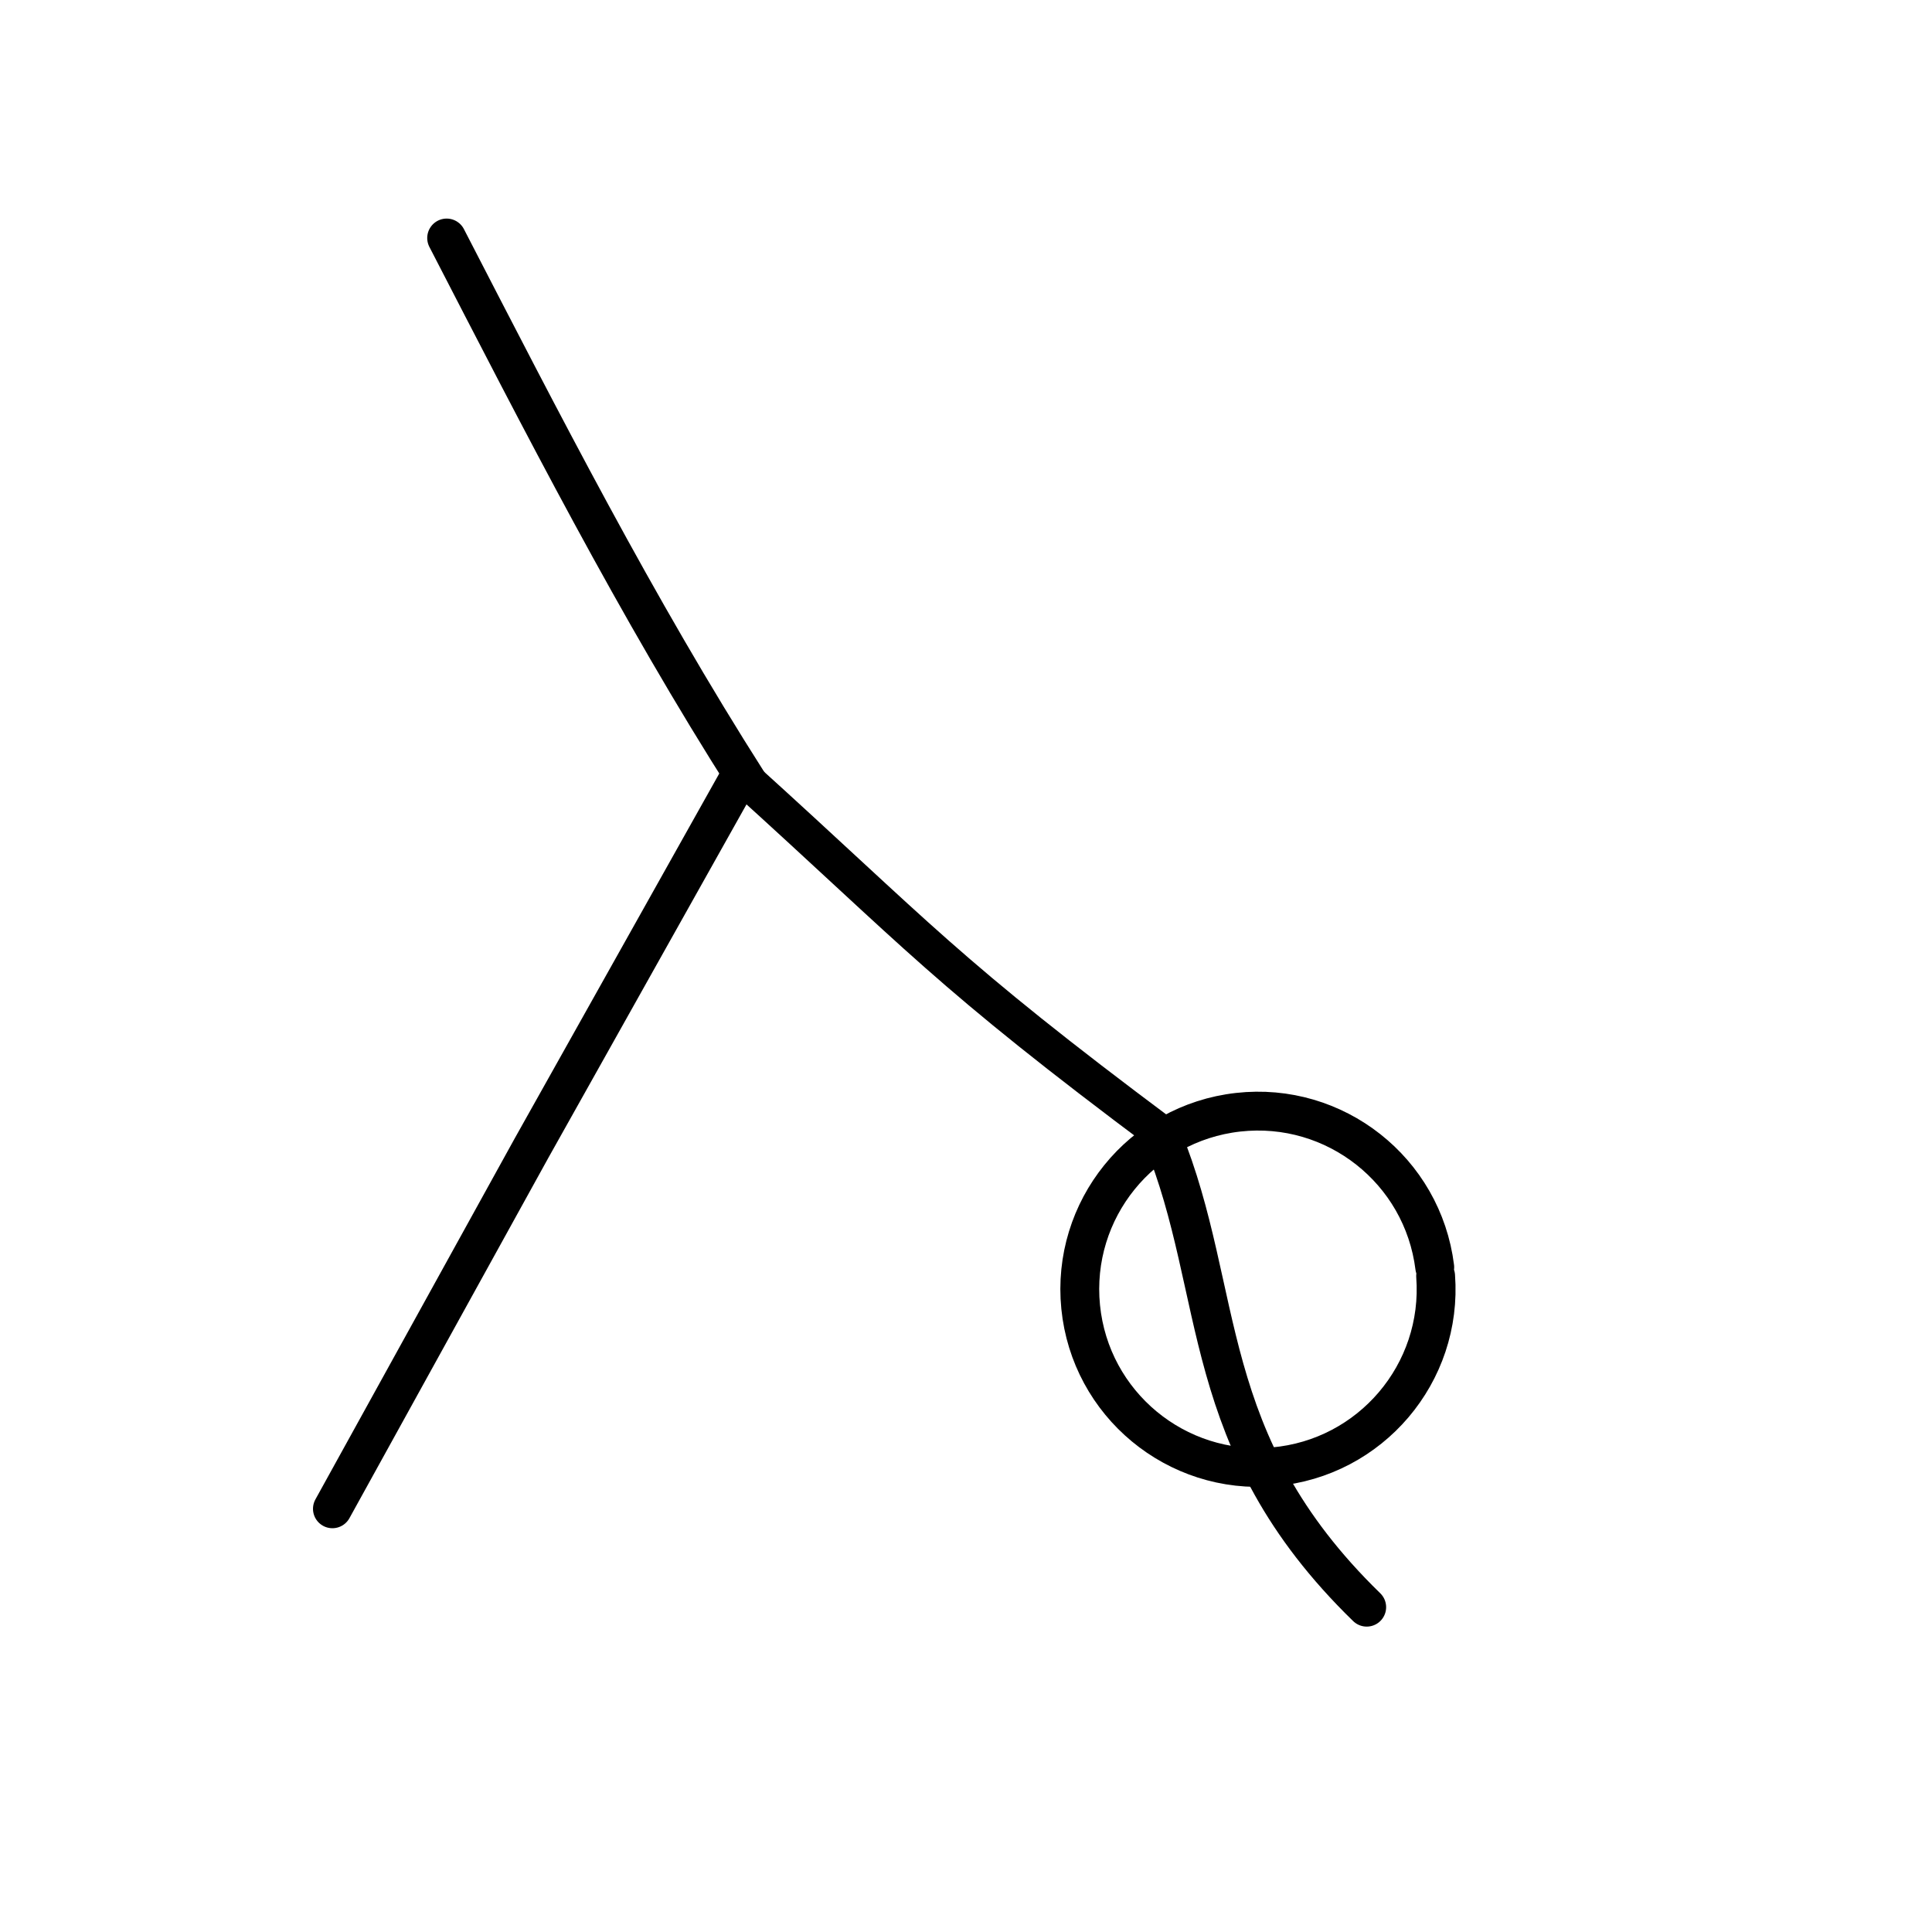
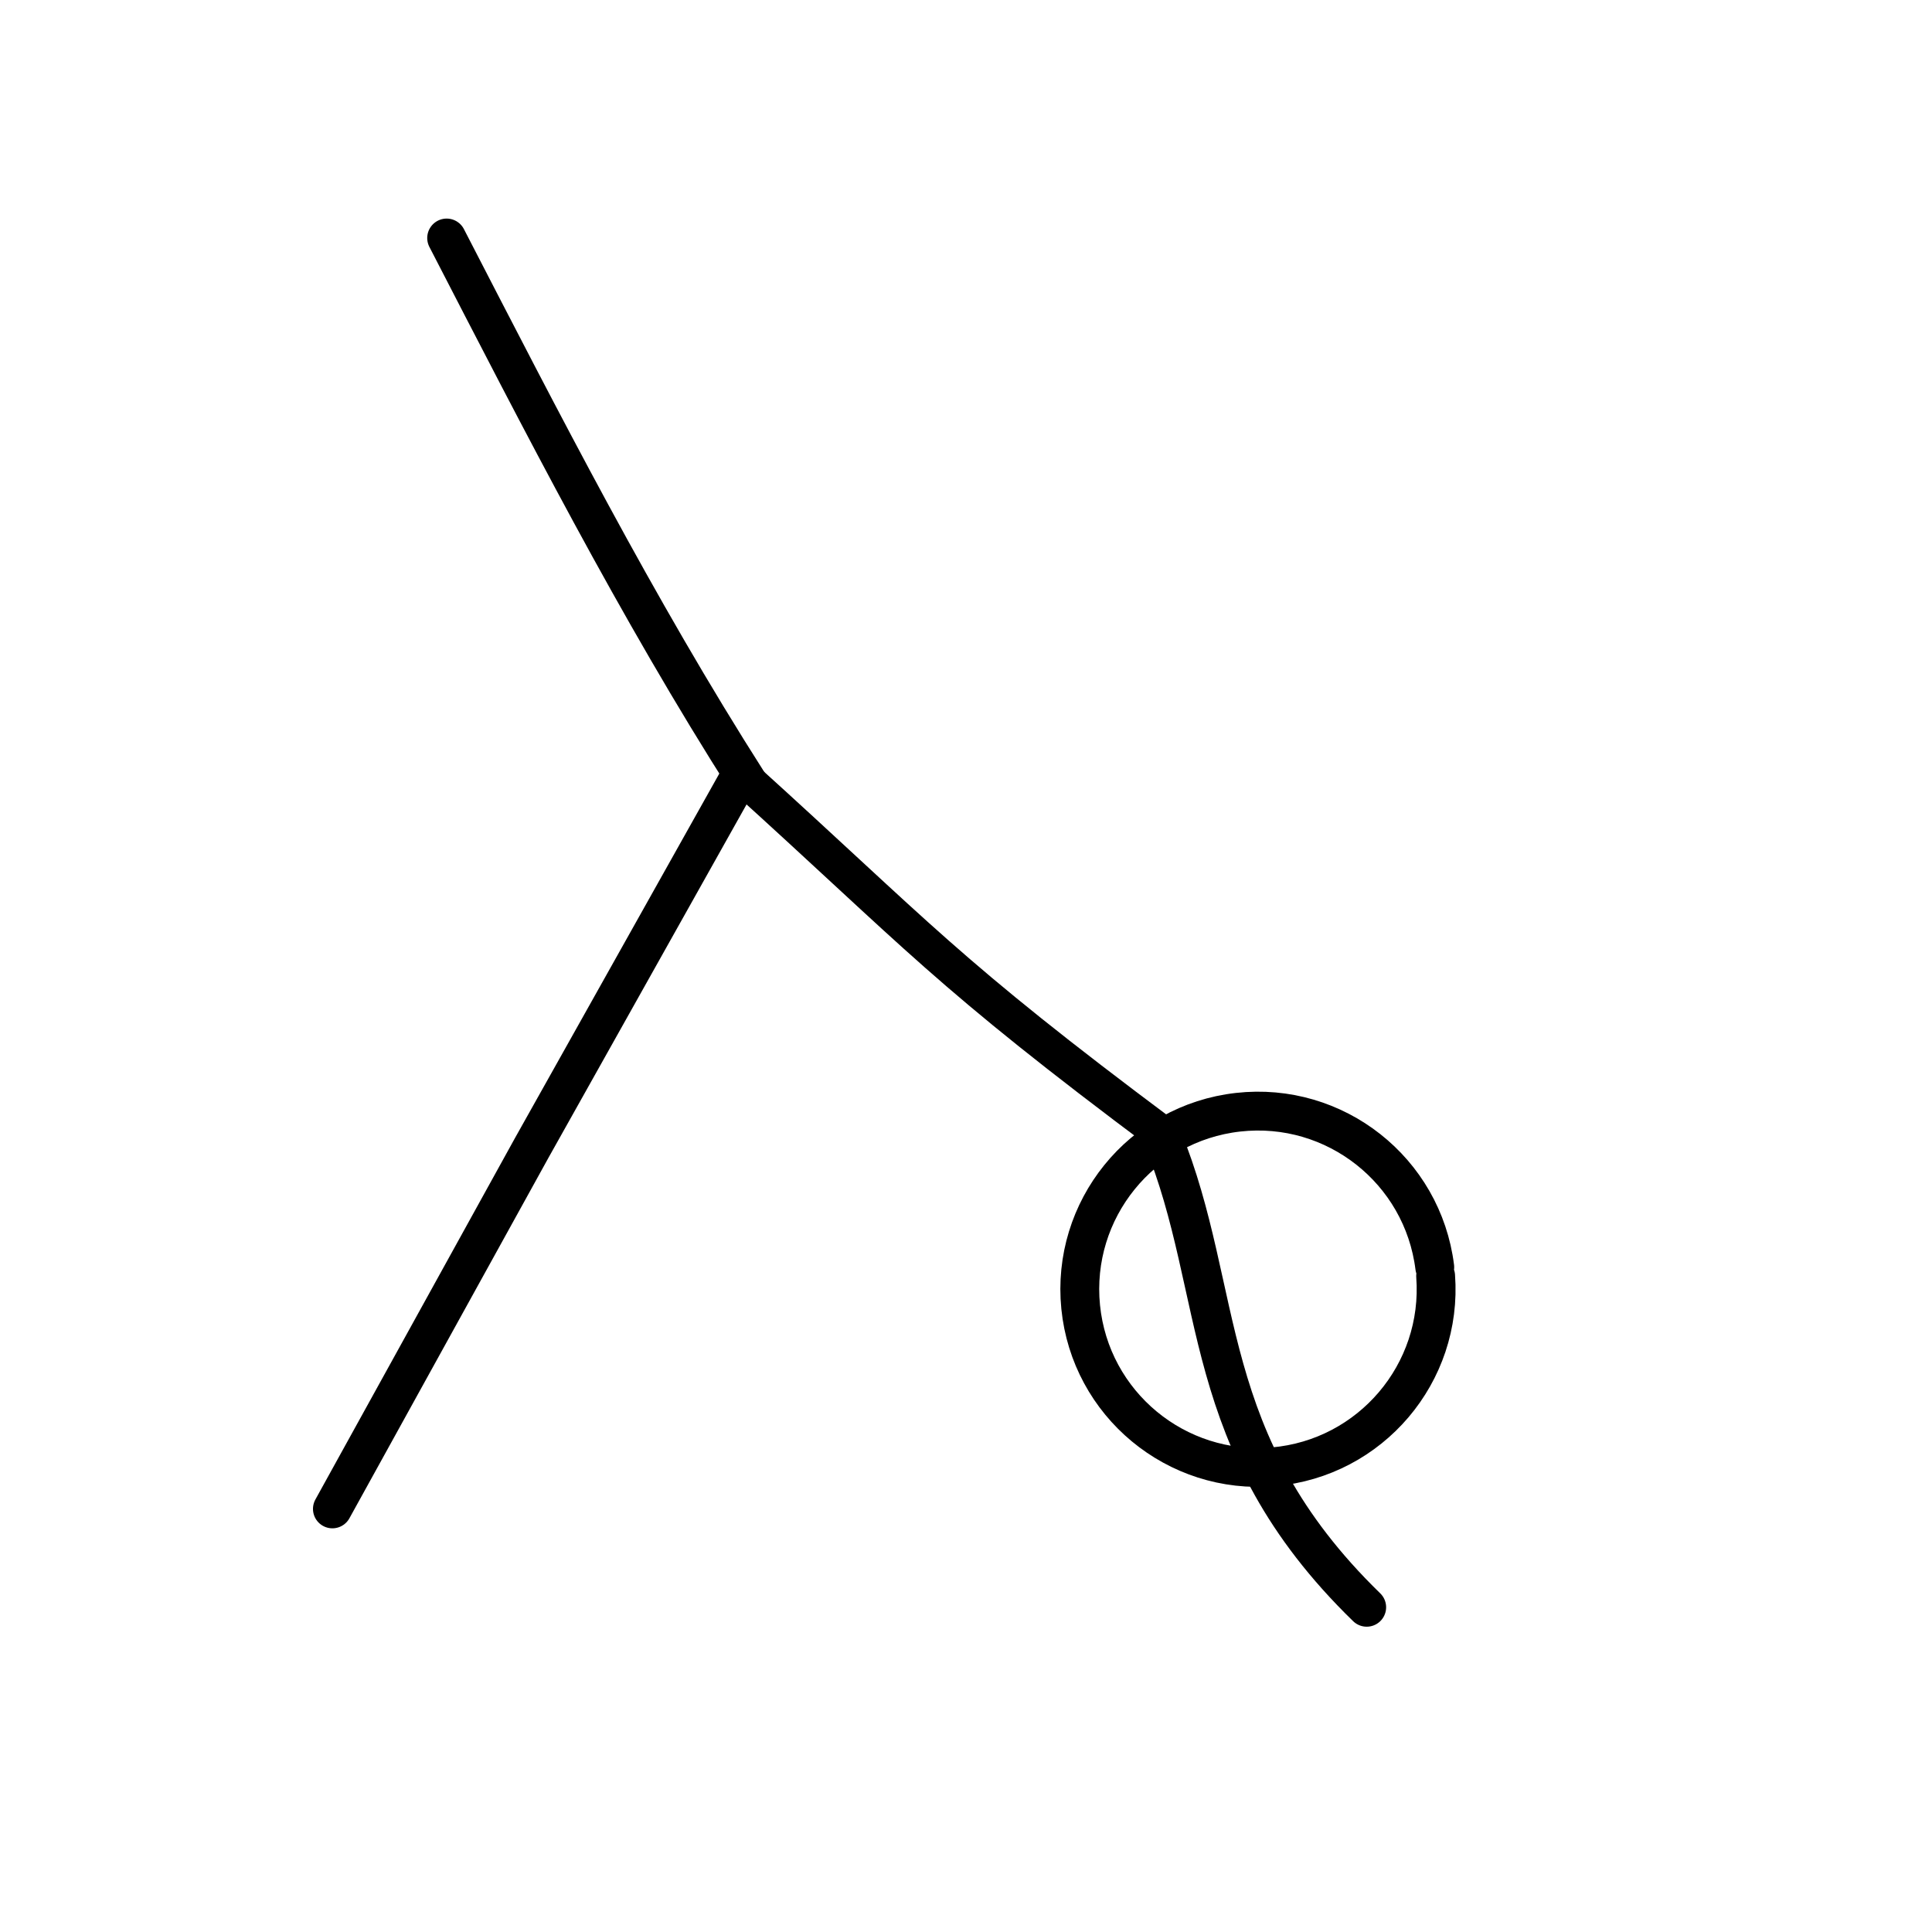
- <svg xmlns="http://www.w3.org/2000/svg" width="200" height="200" id="svg6574" version="1.1">
-   <defs id="defs6588" />
-   <g transform="translate(-21.86324,-330.1269)" id="g7995">
-     <path transform="matrix(0.07533928,0.997158,-0.997158,0.07533928,0,0)" style="opacity:1;fill:none;fill-opacity:1;stroke:#000000;stroke-width:4.022;stroke-linecap:round;stroke-miterlimit:4;stroke-dasharray:none;stroke-dashoffset:0;stroke-opacity:1" id="path7968" d="m 473.748,-135.171 a 18.443,18.444 0 0 1 18.43,18.228 18.443,18.444 0 0 1 -17.999,18.654 18.443,18.444 0 0 1 -18.875,-17.767 18.443,18.444 0 0 1 17.532,-19.093" />
-     <path style="fill:none;fill-rule:evenodd;stroke:#000000;stroke-width:3.724;stroke-linecap:round;stroke-linejoin:miter;stroke-miterlimit:4;stroke-dasharray:none;stroke-opacity:1" d="m 142.384,447.667 c -22.875,-17.078 -25.274,-20.533 -43.845,-37.332" id="path7970" />
-     <path style="fill:none;fill-rule:evenodd;stroke:#000000;stroke-width:4.022;stroke-linecap:round;stroke-linejoin:miter;stroke-miterlimit:4;stroke-dasharray:none;stroke-opacity:1" d="M 98.454,410.508 76.888,448.978 56.275,486.317" id="path7972" />
-     <path style="fill:none;fill-rule:evenodd;stroke:#000000;stroke-width:4.022;stroke-linecap:round;stroke-linejoin:miter;stroke-miterlimit:4;stroke-dasharray:none;stroke-opacity:1" d="m 163.344,496.501 c -17.662,-17.176 -14.523,-32.461 -21.146,-48.633" id="path7974" />
-     <path id="path7993" d="M 99.299,411.148 C 87.721,392.992 77.964,373.87 68.1,354.765" style="fill:none;fill-rule:evenodd;stroke:#000000;stroke-width:4.022;stroke-linecap:round;stroke-linejoin:miter;stroke-miterlimit:4;stroke-dasharray:none;stroke-opacity:1" />
+ <svg xmlns="http://www.w3.org/2000/svg" width="200" height="200" fill="none" stroke="#000" stroke-linecap="round">
+   <path d="M148.616 132.09c.754 10.07-6.73 18.872-16.788 19.75s-18.954-6.495-19.957-16.542 6.26-19.033 16.295-20.16 19.11 6.025 20.36 16.044" stroke-width="4.022" />
+   <path d="M120.52 117.54c-22.875-17.078-25.274-20.533-43.845-37.332" stroke-width="3.724" />
+   <g stroke-width="4.022">
+     <path d="M76.6 80.38l-21.567 38.47L34.41 156.2m107.07 10.184c-17.662-17.176-14.523-32.46-21.146-48.633" />
+     <path d="M77.436 81.02C65.858 62.865 56.1 43.743 46.237 24.638" />
  </g>
</svg>
